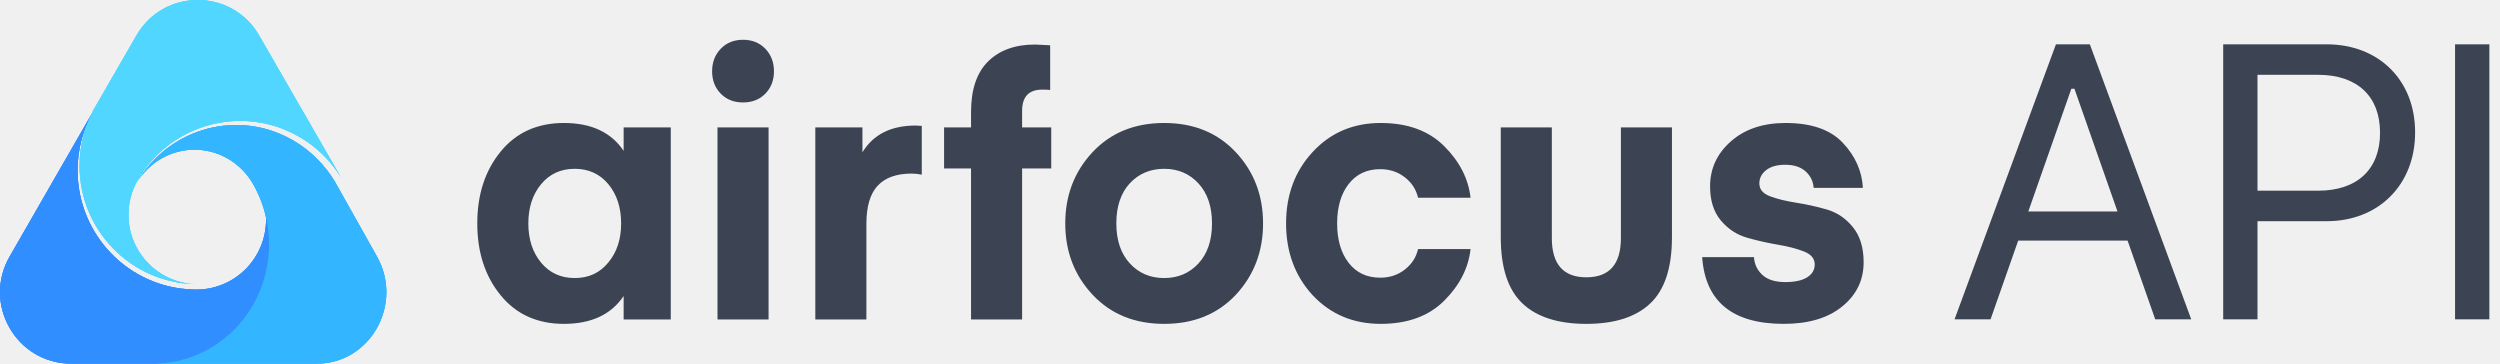
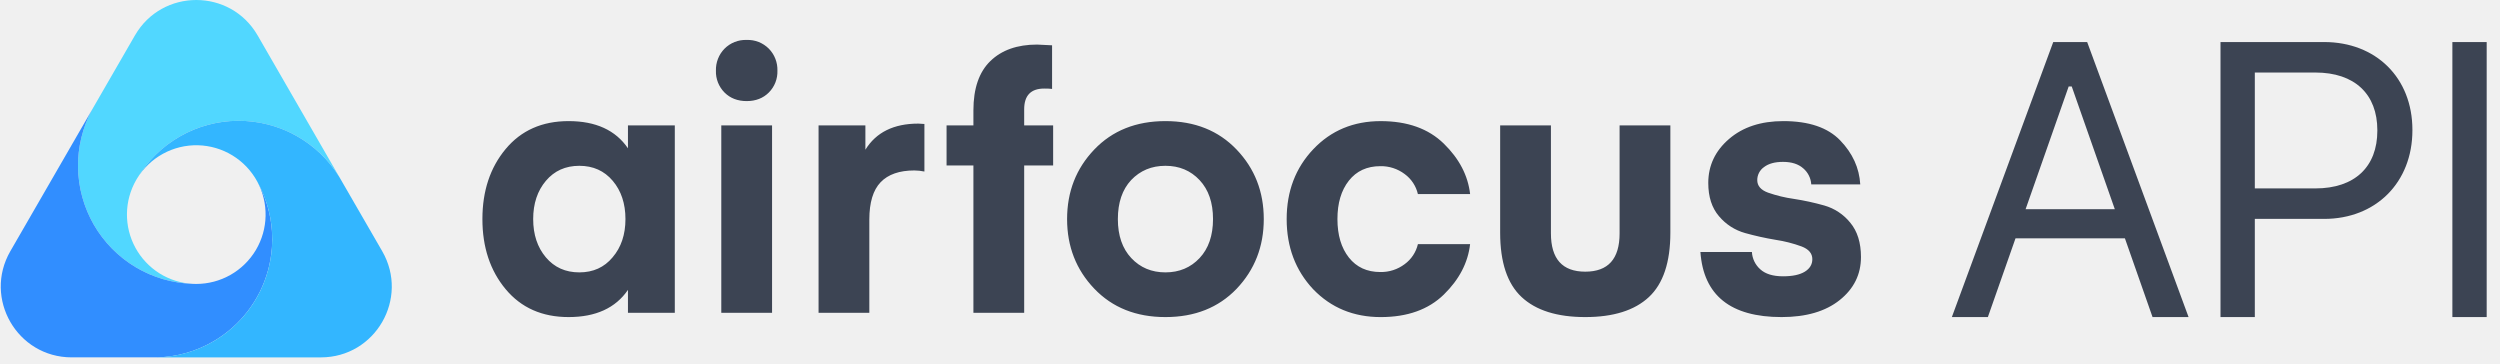
<svg xmlns="http://www.w3.org/2000/svg" width="165" height="24" viewBox="0 0 165 24" fill="none">
-   <g clip-path="url(#clip0_22173_238409)">
-     <path d="M22.5 11.703C21.821 10.595 20.876 9.675 19.75 9.026C16.048 6.888 11.322 8.13 9.142 11.799C9.124 11.829 9.107 11.857 9.089 11.887C8.687 12.582 8.477 13.373 8.479 14.177C8.479 16.626 10.403 18.628 12.819 18.75C8.616 18.628 5.25 15.18 5.25 10.944C5.248 9.647 5.569 8.371 6.186 7.231C6.189 7.228 6.189 7.222 6.192 7.219L9.008 2.337C10.807 -0.779 15.301 -0.779 17.1 2.337L22.5 11.703Z" fill="#51D7FF" />
-     <path d="M14.079 22.948C12.95 23.605 11.674 23.967 10.37 24H4.701C1.088 24 -1.17 20.075 0.635 16.935L6.062 7.5C5.442 8.649 5.119 9.935 5.121 11.241C5.121 15.509 8.503 18.984 12.727 19.107C12.806 19.113 12.884 19.113 12.963 19.113C15.501 19.113 17.56 17.046 17.56 14.498C17.561 13.729 17.371 12.972 17.005 12.296C19.091 16.046 17.794 20.796 14.079 22.948Z" fill="#318EFF" />
-     <path d="M20.909 24H10.306C11.581 23.967 12.827 23.605 13.929 22.947C17.558 20.795 18.824 16.044 16.787 12.293C16.021 10.84 14.556 9.919 12.948 9.879C11.34 9.839 9.834 10.686 9 12.1C11.139 8.402 15.777 7.15 19.412 9.305C20.516 9.959 21.444 10.887 22.11 12.003L24.88 16.933C26.643 20.074 24.438 24 20.909 24Z" fill="#33B6FF" />
-     <path d="M22.5 11.703C21.821 10.595 20.876 9.675 19.75 9.026C16.048 6.888 11.322 8.13 9.142 11.799C9.124 11.829 9.107 11.857 9.089 11.887C8.687 12.582 8.477 13.373 8.479 14.177C8.479 16.626 10.403 18.628 12.819 18.75C8.616 18.628 5.25 15.18 5.25 10.944C5.248 9.647 5.569 8.371 6.186 7.231C6.189 7.228 6.189 7.222 6.192 7.219L9.008 2.337C10.807 -0.779 15.301 -0.779 17.1 2.337L22.5 11.703Z" fill="#51D7FF" />
-     <path d="M14.079 22.948C12.95 23.605 11.674 23.967 10.37 24H4.701C1.088 24 -1.17 20.075 0.635 16.935L6.062 7.5C5.442 8.649 5.119 9.935 5.121 11.241C5.121 15.509 8.503 18.984 12.727 19.107C12.806 19.113 12.884 19.113 12.963 19.113C15.501 19.113 17.56 17.046 17.56 14.498C17.561 13.729 17.371 12.972 17.005 12.296C19.091 16.046 17.794 20.796 14.079 22.948Z" fill="#318EFF" />
-     <path d="M20.909 24H10.306C11.581 23.967 12.827 23.605 13.929 22.947C17.558 20.795 18.824 16.044 16.787 12.293C16.021 10.84 14.556 9.919 12.948 9.879C11.34 9.839 9.834 10.686 9 12.1C11.139 8.402 15.777 7.15 19.412 9.305C20.516 9.959 21.444 10.887 22.11 12.003L24.88 16.933C26.643 20.074 24.438 24 20.909 24Z" fill="#33B6FF" />
-     <path d="M22.5 11.703C21.821 10.595 20.876 9.675 19.75 9.026C16.048 6.888 11.322 8.13 9.142 11.799C9.124 11.829 9.107 11.857 9.089 11.887C8.687 12.582 8.477 13.373 8.479 14.177C8.479 16.626 10.403 18.628 12.819 18.75C8.616 18.628 5.25 15.18 5.25 10.944C5.248 9.647 5.569 8.371 6.186 7.231C6.189 7.228 6.189 7.222 6.192 7.219L9.008 2.337C10.807 -0.779 15.301 -0.779 17.1 2.337L22.5 11.703Z" fill="#51D7FF" />
-     <path d="M14.079 22.948C12.95 23.605 11.674 23.967 10.37 24H4.701C1.088 24 -1.17 20.075 0.635 16.935L6.062 7.5C5.442 8.649 5.119 9.935 5.121 11.241C5.121 15.509 8.503 18.984 12.727 19.107C12.806 19.113 12.884 19.113 12.963 19.113C15.501 19.113 17.56 17.046 17.56 14.498C17.561 13.729 17.371 12.972 17.005 12.296C19.091 16.046 17.794 20.796 14.079 22.948Z" fill="#318EFF" />
-     <path d="M20.909 24H10.306C11.581 23.967 12.827 23.605 13.929 22.947C17.558 20.795 18.824 16.044 16.787 12.293C16.021 10.84 14.556 9.919 12.948 9.879C11.34 9.839 9.834 10.686 9 12.1C11.139 8.402 15.777 7.15 19.412 9.305C20.516 9.959 21.444 10.887 22.11 12.003L24.88 16.933C26.643 20.074 24.438 24 20.909 24Z" fill="#33B6FF" />
-     <path fill-rule="evenodd" clip-rule="evenodd" d="M49.041 6.762C49.642 6.762 50.132 6.569 50.512 6.182C50.892 5.794 51.082 5.302 51.082 4.706C51.082 4.109 50.892 3.613 50.512 3.218C50.132 2.823 49.642 2.625 49.041 2.625C48.439 2.625 47.949 2.823 47.569 3.218C47.189 3.613 46.999 4.109 46.999 4.706C46.999 5.302 47.189 5.794 47.569 6.182C47.949 6.569 48.439 6.762 49.041 6.762ZM41.16 8.407H44.27V21.085H41.16V19.536C40.337 20.762 39.024 21.375 37.22 21.375C35.464 21.375 34.071 20.746 33.043 19.488C32.014 18.23 31.5 16.649 31.5 14.746C31.5 12.843 32.014 11.262 33.043 10.004C34.071 8.746 35.464 8.117 37.22 8.117C39.024 8.117 40.337 8.73 41.16 9.956V8.407ZM40.14 17.335C40.71 16.657 40.995 15.794 40.995 14.746C40.995 13.698 40.713 12.835 40.152 12.157C39.59 11.48 38.85 11.141 37.932 11.141C37.015 11.141 36.275 11.48 35.713 12.157C35.151 12.835 34.87 13.698 34.87 14.746C34.87 15.794 35.151 16.657 35.713 17.335C36.275 18.012 37.015 18.351 37.932 18.351C38.85 18.351 39.586 18.012 40.14 17.335ZM47.355 21.085V8.407H50.726V21.085H47.355ZM60.837 11.528V8.31L60.434 8.286C58.804 8.286 57.633 8.875 56.921 10.052V8.407H53.811V21.085H57.182V14.77C57.182 13.625 57.431 12.786 57.929 12.254C58.428 11.722 59.175 11.456 60.172 11.456C60.396 11.457 60.618 11.482 60.837 11.528ZM67.459 8.407H69.382V11.117H67.459V21.085H64.089V11.117H62.309V8.407H64.089V7.391C64.089 5.907 64.465 4.794 65.216 4.052C65.968 3.311 67 2.94 68.314 2.939L69.311 2.988V5.94C69.216 5.923 69.041 5.915 68.788 5.915C67.902 5.915 67.459 6.383 67.459 7.318V8.407ZM76.835 21.375C78.781 21.375 80.355 20.738 81.558 19.464C82.761 18.173 83.362 16.601 83.362 14.746C83.362 12.891 82.761 11.323 81.558 10.04C80.355 8.758 78.781 8.117 76.835 8.117C74.888 8.117 73.314 8.758 72.111 10.04C70.909 11.323 70.307 12.891 70.307 14.746C70.307 16.601 70.909 18.169 72.111 19.452C73.314 20.734 74.888 21.375 76.835 21.375ZM74.556 12.109C73.971 12.754 73.678 13.633 73.678 14.746C73.678 15.859 73.975 16.738 74.568 17.383C75.162 18.028 75.917 18.351 76.835 18.351C77.753 18.351 78.508 18.028 79.102 17.383C79.695 16.738 79.992 15.859 79.992 14.746C79.992 13.633 79.695 12.754 79.101 12.109C78.508 11.464 77.752 11.141 76.835 11.141C75.917 11.141 75.157 11.464 74.556 12.109ZM84.881 14.746C84.881 16.633 85.467 18.214 86.638 19.488C87.824 20.746 89.319 21.375 91.124 21.375C92.896 21.375 94.292 20.867 95.313 19.851C96.333 18.835 96.915 17.698 97.057 16.44H93.592C93.465 16.988 93.172 17.439 92.714 17.794C92.255 18.149 91.717 18.327 91.1 18.327C90.214 18.327 89.517 18 89.011 17.347C88.504 16.694 88.251 15.827 88.251 14.746C88.251 13.665 88.504 12.798 89.011 12.145C89.517 11.492 90.214 11.165 91.1 11.165C91.717 11.165 92.255 11.343 92.714 11.698C93.172 12.052 93.465 12.504 93.592 13.052H97.057C96.915 11.794 96.333 10.657 95.313 9.641C94.292 8.625 92.896 8.117 91.124 8.117C89.32 8.117 87.828 8.75 86.649 10.016C85.47 11.282 84.881 12.859 84.881 14.746ZM108.925 20.02C107.976 20.923 106.567 21.375 104.7 21.375C102.833 21.375 101.424 20.923 100.475 20.02C99.526 19.117 99.051 17.665 99.051 15.665V8.407H102.421V15.714C102.421 17.439 103.181 18.302 104.7 18.302C106.219 18.302 106.979 17.439 106.979 15.714V8.407H110.349V15.665C110.349 17.665 109.874 19.117 108.925 20.02ZM112.343 16.972C112.548 19.907 114.344 21.375 117.731 21.375C119.361 21.375 120.646 20.992 121.588 20.226C122.529 19.46 123 18.488 123 17.31C123 16.343 122.763 15.569 122.288 14.988C121.813 14.407 121.239 14.02 120.567 13.826C119.904 13.635 119.231 13.486 118.55 13.379C117.877 13.274 117.304 13.133 116.829 12.956C116.354 12.778 116.117 12.496 116.117 12.109C116.117 11.754 116.267 11.46 116.568 11.226C116.868 10.992 117.288 10.875 117.826 10.875C118.395 10.875 118.842 11.02 119.167 11.31C119.491 11.601 119.669 11.964 119.701 12.399H122.952C122.889 11.286 122.446 10.294 121.623 9.423C120.801 8.552 119.542 8.117 117.849 8.117C116.362 8.117 115.159 8.52 114.242 9.327C113.324 10.133 112.865 11.125 112.865 12.302C112.865 13.238 113.102 13.988 113.577 14.552C114.052 15.117 114.629 15.496 115.31 15.689C115.977 15.88 116.655 16.034 117.339 16.149C118.011 16.262 118.585 16.411 119.06 16.597C119.534 16.782 119.772 17.069 119.772 17.456C119.772 17.81 119.606 18.093 119.273 18.302C118.941 18.512 118.459 18.617 117.826 18.617C117.161 18.617 116.659 18.46 116.318 18.145C115.978 17.831 115.792 17.439 115.761 16.972H112.343Z" fill="#3C4453" />
-     <path d="M129 21.076L135.691 2.926H137.93L144.622 21.076H142.245L140.421 15.881H133.201L131.377 21.076H129ZM136.71 5.856L133.868 13.957H139.754L136.912 5.856H136.71Z" fill="#3C4453" />
-     <path d="M146.731 21.076V2.926H153.573C156.982 2.926 159.397 5.278 159.397 8.724V8.749C159.397 12.196 156.982 14.598 153.573 14.598H148.995V21.076H146.731ZM152.995 4.938H148.995V12.586H152.995C155.586 12.586 157.082 11.164 157.082 8.775V8.749C157.082 6.36 155.586 4.938 152.995 4.938Z" fill="#3C4453" />
-     <path d="M162.034 21.076V2.926H164.298V21.076H162.034Z" fill="#3C4453" />
+   <g clip-path="url(#clip0_4733_1062)">
+     <g clip-path="url(#clip1_4733_1062)">
+       <path d="M41.445 8.276H44.537V20.644H41.445V19.133C40.627 20.329 39.321 20.927 37.527 20.927C35.78 20.927 34.396 20.313 33.373 19.086C32.35 17.859 31.839 16.317 31.839 14.46C31.839 12.604 32.35 11.062 33.373 9.835C34.396 8.607 35.78 7.993 37.527 7.993C39.321 7.993 40.627 8.591 41.445 9.787V8.276ZM40.43 16.986C40.996 16.325 41.28 15.483 41.28 14.46C41.28 13.437 41 12.595 40.442 11.935C39.883 11.274 39.148 10.943 38.235 10.943C37.322 10.943 36.587 11.274 36.028 11.935C35.47 12.596 35.19 13.438 35.19 14.46C35.19 15.483 35.47 16.325 36.028 16.986C36.587 17.647 37.322 17.977 38.235 17.977C39.147 17.977 39.879 17.647 40.43 16.986ZM50.744 6.105C50.366 6.483 49.879 6.672 49.281 6.672C48.683 6.672 48.195 6.483 47.817 6.105C47.63 5.916 47.483 5.691 47.385 5.444C47.288 5.196 47.242 4.931 47.251 4.665C47.243 4.398 47.289 4.131 47.386 3.882C47.483 3.632 47.63 3.405 47.817 3.214C48.008 3.022 48.236 2.871 48.488 2.771C48.74 2.672 49.01 2.626 49.281 2.636C49.551 2.626 49.821 2.672 50.073 2.771C50.325 2.871 50.553 3.022 50.744 3.214C50.931 3.405 51.078 3.632 51.175 3.882C51.272 4.131 51.318 4.398 51.31 4.665C51.319 4.931 51.273 5.196 51.176 5.444C51.079 5.691 50.931 5.917 50.744 6.105ZM47.605 20.644V8.276H50.956V20.644H47.605ZM61.011 8.182V11.321C60.793 11.276 60.572 11.252 60.35 11.25C59.359 11.25 58.615 11.51 58.119 12.029C57.624 12.548 57.376 13.367 57.376 14.484V20.644H54.025V8.276H57.116V9.881C57.824 8.733 58.988 8.158 60.609 8.158L61.011 8.182ZM67.596 8.277H69.507V10.92H67.596V20.644H64.245V10.92H62.473V8.276H64.245V7.285C64.245 5.838 64.618 4.752 65.366 4.028C66.113 3.304 67.14 2.942 68.446 2.942L69.437 2.99V5.869C69.265 5.849 69.091 5.841 68.918 5.845C68.037 5.845 67.596 6.302 67.596 7.214L67.596 8.277ZM81.615 19.062C80.419 20.306 78.854 20.927 76.918 20.927C74.983 20.927 73.417 20.302 72.221 19.051C71.026 17.8 70.428 16.27 70.428 14.46C70.428 12.651 71.025 11.121 72.221 9.87C73.417 8.619 74.983 7.993 76.918 7.993C78.854 7.993 80.419 8.619 81.615 9.87C82.811 11.12 83.409 12.651 83.409 14.46C83.409 16.27 82.811 17.804 81.615 19.062ZM74.653 11.887C74.07 12.517 73.779 13.374 73.779 14.46C73.779 15.546 74.075 16.403 74.665 17.033C75.255 17.662 76.007 17.977 76.919 17.977C77.831 17.977 78.582 17.662 79.173 17.033C79.763 16.403 80.058 15.546 80.059 14.46C80.059 13.374 79.764 12.517 79.173 11.887C78.583 11.258 77.832 10.943 76.919 10.943C76.006 10.943 75.251 11.258 74.653 11.887ZM86.666 19.086C85.502 17.843 84.92 16.301 84.92 14.46C84.92 12.62 85.506 11.082 86.678 9.847C87.85 8.611 89.334 7.994 91.127 7.994C92.889 7.994 94.278 8.489 95.293 9.481C96.308 10.472 96.886 11.581 97.028 12.809H93.581C93.458 12.277 93.148 11.808 92.708 11.487C92.246 11.139 91.681 10.956 91.103 10.967C90.222 10.967 89.529 11.286 89.026 11.923C88.522 12.56 88.27 13.406 88.271 14.46C88.271 15.515 88.523 16.36 89.026 16.998C89.53 17.635 90.222 17.954 91.103 17.954C91.681 17.965 92.247 17.782 92.708 17.434C93.148 17.113 93.458 16.644 93.582 16.113H97.027C96.886 17.34 96.308 18.449 95.293 19.441C94.278 20.432 92.889 20.927 91.127 20.928C89.333 20.927 87.846 20.313 86.666 19.086ZM108.828 19.605C107.884 20.486 106.484 20.927 104.627 20.927C102.77 20.927 101.37 20.486 100.426 19.605C99.482 18.724 99.01 17.308 99.01 15.357V8.276H102.361V15.404C102.361 17.088 103.116 17.93 104.627 17.93C106.138 17.93 106.893 17.088 106.893 15.404V8.276H110.244V15.357C110.244 17.308 109.772 18.724 108.828 19.605L108.828 19.605ZM117.584 20.927C114.217 20.927 112.431 19.495 112.227 16.631H115.626C115.637 16.849 115.693 17.063 115.788 17.26C115.883 17.456 116.017 17.632 116.18 17.776C116.519 18.083 117.018 18.236 117.679 18.236C118.308 18.236 118.788 18.134 119.119 17.93C119.449 17.725 119.614 17.45 119.614 17.104C119.614 16.726 119.378 16.447 118.906 16.266C118.352 16.063 117.779 15.917 117.195 15.829C116.515 15.716 115.841 15.567 115.177 15.381C114.504 15.194 113.903 14.807 113.454 14.271C112.982 13.721 112.746 12.989 112.746 12.076C112.746 10.928 113.202 9.96 114.115 9.173C115.027 8.386 116.223 7.993 117.702 7.993C119.386 7.993 120.637 8.418 121.455 9.268C122.273 10.117 122.713 11.085 122.777 12.171H119.543C119.531 11.967 119.478 11.768 119.386 11.585C119.295 11.403 119.168 11.241 119.012 11.109C118.69 10.825 118.245 10.684 117.678 10.684C117.143 10.684 116.726 10.798 116.427 11.026C116.288 11.123 116.175 11.251 116.097 11.401C116.019 11.551 115.978 11.718 115.979 11.887C115.979 12.265 116.215 12.54 116.687 12.713C117.243 12.907 117.816 13.046 118.398 13.127C119.075 13.231 119.745 13.377 120.404 13.563C121.078 13.755 121.676 14.151 122.116 14.696C122.588 15.263 122.824 16.018 122.824 16.962C122.824 18.11 122.356 19.058 121.419 19.806C120.483 20.553 119.205 20.927 117.584 20.927L117.584 20.927Z" fill="#3C4453" />
+       <path d="M22.403 11.693C21.7 10.549 20.713 9.605 19.537 8.953C18.362 8.302 17.039 7.965 15.695 7.974C14.352 7.984 13.033 8.34 11.868 9.008C10.702 9.677 9.728 10.635 9.041 11.789C9.024 11.819 9.006 11.847 8.989 11.877C8.598 12.556 8.388 13.323 8.379 14.106C8.37 14.889 8.561 15.661 8.936 16.349C9.31 17.037 9.854 17.617 10.516 18.035C11.179 18.453 11.937 18.693 12.719 18.734C11.388 18.694 10.09 18.314 8.948 17.631C7.805 16.948 6.857 15.983 6.192 14.83C5.527 13.677 5.168 12.373 5.149 11.042C5.13 9.71 5.452 8.397 6.084 7.225C6.087 7.222 6.087 7.216 6.09 7.213L8.907 2.335C10.707 -0.778 15.202 -0.778 17.002 2.335L22.403 11.693Z" fill="#51D7FF" />
+       <path d="M14.064 22.543C12.941 23.195 11.671 23.554 10.372 23.586H4.73C1.133 23.586 -1.114 19.694 0.682 16.58L6.084 7.225C5.452 8.396 5.13 9.71 5.149 11.041C5.168 12.372 5.527 13.676 6.191 14.83C6.856 15.983 7.805 16.947 8.947 17.631C10.09 18.314 11.388 18.694 12.719 18.734C12.797 18.74 12.875 18.74 12.954 18.74C13.747 18.739 14.526 18.533 15.215 18.141C15.904 17.749 16.48 17.184 16.886 16.503C17.291 15.822 17.513 15.046 17.529 14.254C17.545 13.461 17.355 12.677 16.977 11.98C17.976 13.771 18.23 15.882 17.685 17.858C17.14 19.835 15.839 21.517 14.064 22.543Z" fill="#318EFF" />
+       <path d="M21.18 23.587H10.373C11.716 23.55 13.025 23.168 14.177 22.478C15.328 21.787 16.282 20.811 16.946 19.644C17.61 18.478 17.961 17.159 17.967 15.817C17.973 14.474 17.632 13.153 16.978 11.98C16.594 11.273 16.03 10.678 15.343 10.258C14.656 9.838 13.87 9.607 13.065 9.587C12.26 9.568 11.464 9.761 10.758 10.148C10.051 10.534 9.459 11.101 9.041 11.789C9.728 10.634 10.702 9.676 11.867 9.008C13.033 8.339 14.352 7.983 15.695 7.973C17.039 7.963 18.363 8.301 19.538 8.953C20.713 9.605 21.7 10.549 22.403 11.694L25.227 16.581C27.023 19.695 24.776 23.587 21.18 23.587Z" fill="#33B6FF" />
+     </g>
+     <path d="M128.823 20.925L135.514 2.775H137.753L144.445 20.925H142.067L140.244 15.73H133.024L131.2 20.925H128.823ZM136.533 5.706L133.69 13.806H139.577L136.734 5.706H136.533Z" fill="#3C4453" />
+     <path d="M146.553 20.925V2.775H153.396C156.805 2.775 159.219 5.127 159.219 8.573V8.598C159.219 12.045 156.805 14.447 153.396 14.447H148.818V20.925H146.553ZM152.817 4.787H148.818V12.435H152.817C155.408 12.435 156.905 11.014 156.905 8.624V8.598C156.905 6.209 155.408 4.787 152.817 4.787Z" fill="#3C4453" />
+     <path d="M161.857 20.925V2.775H164.121V20.925H161.857Z" fill="#3C4453" />
  </g>
  <defs>
-     <clipPath id="clip0_22173_238409">
-       <rect width="164.298" height="24" fill="white" />
+     <clipPath id="clip0_4733_1062">
+       <rect width="164.121" height="23.7" fill="white" />
+     </clipPath>
+     <clipPath id="clip1_4733_1062">
+       <rect width="122.843" height="23.7" fill="white" />
    </clipPath>
  </defs>
</svg>
